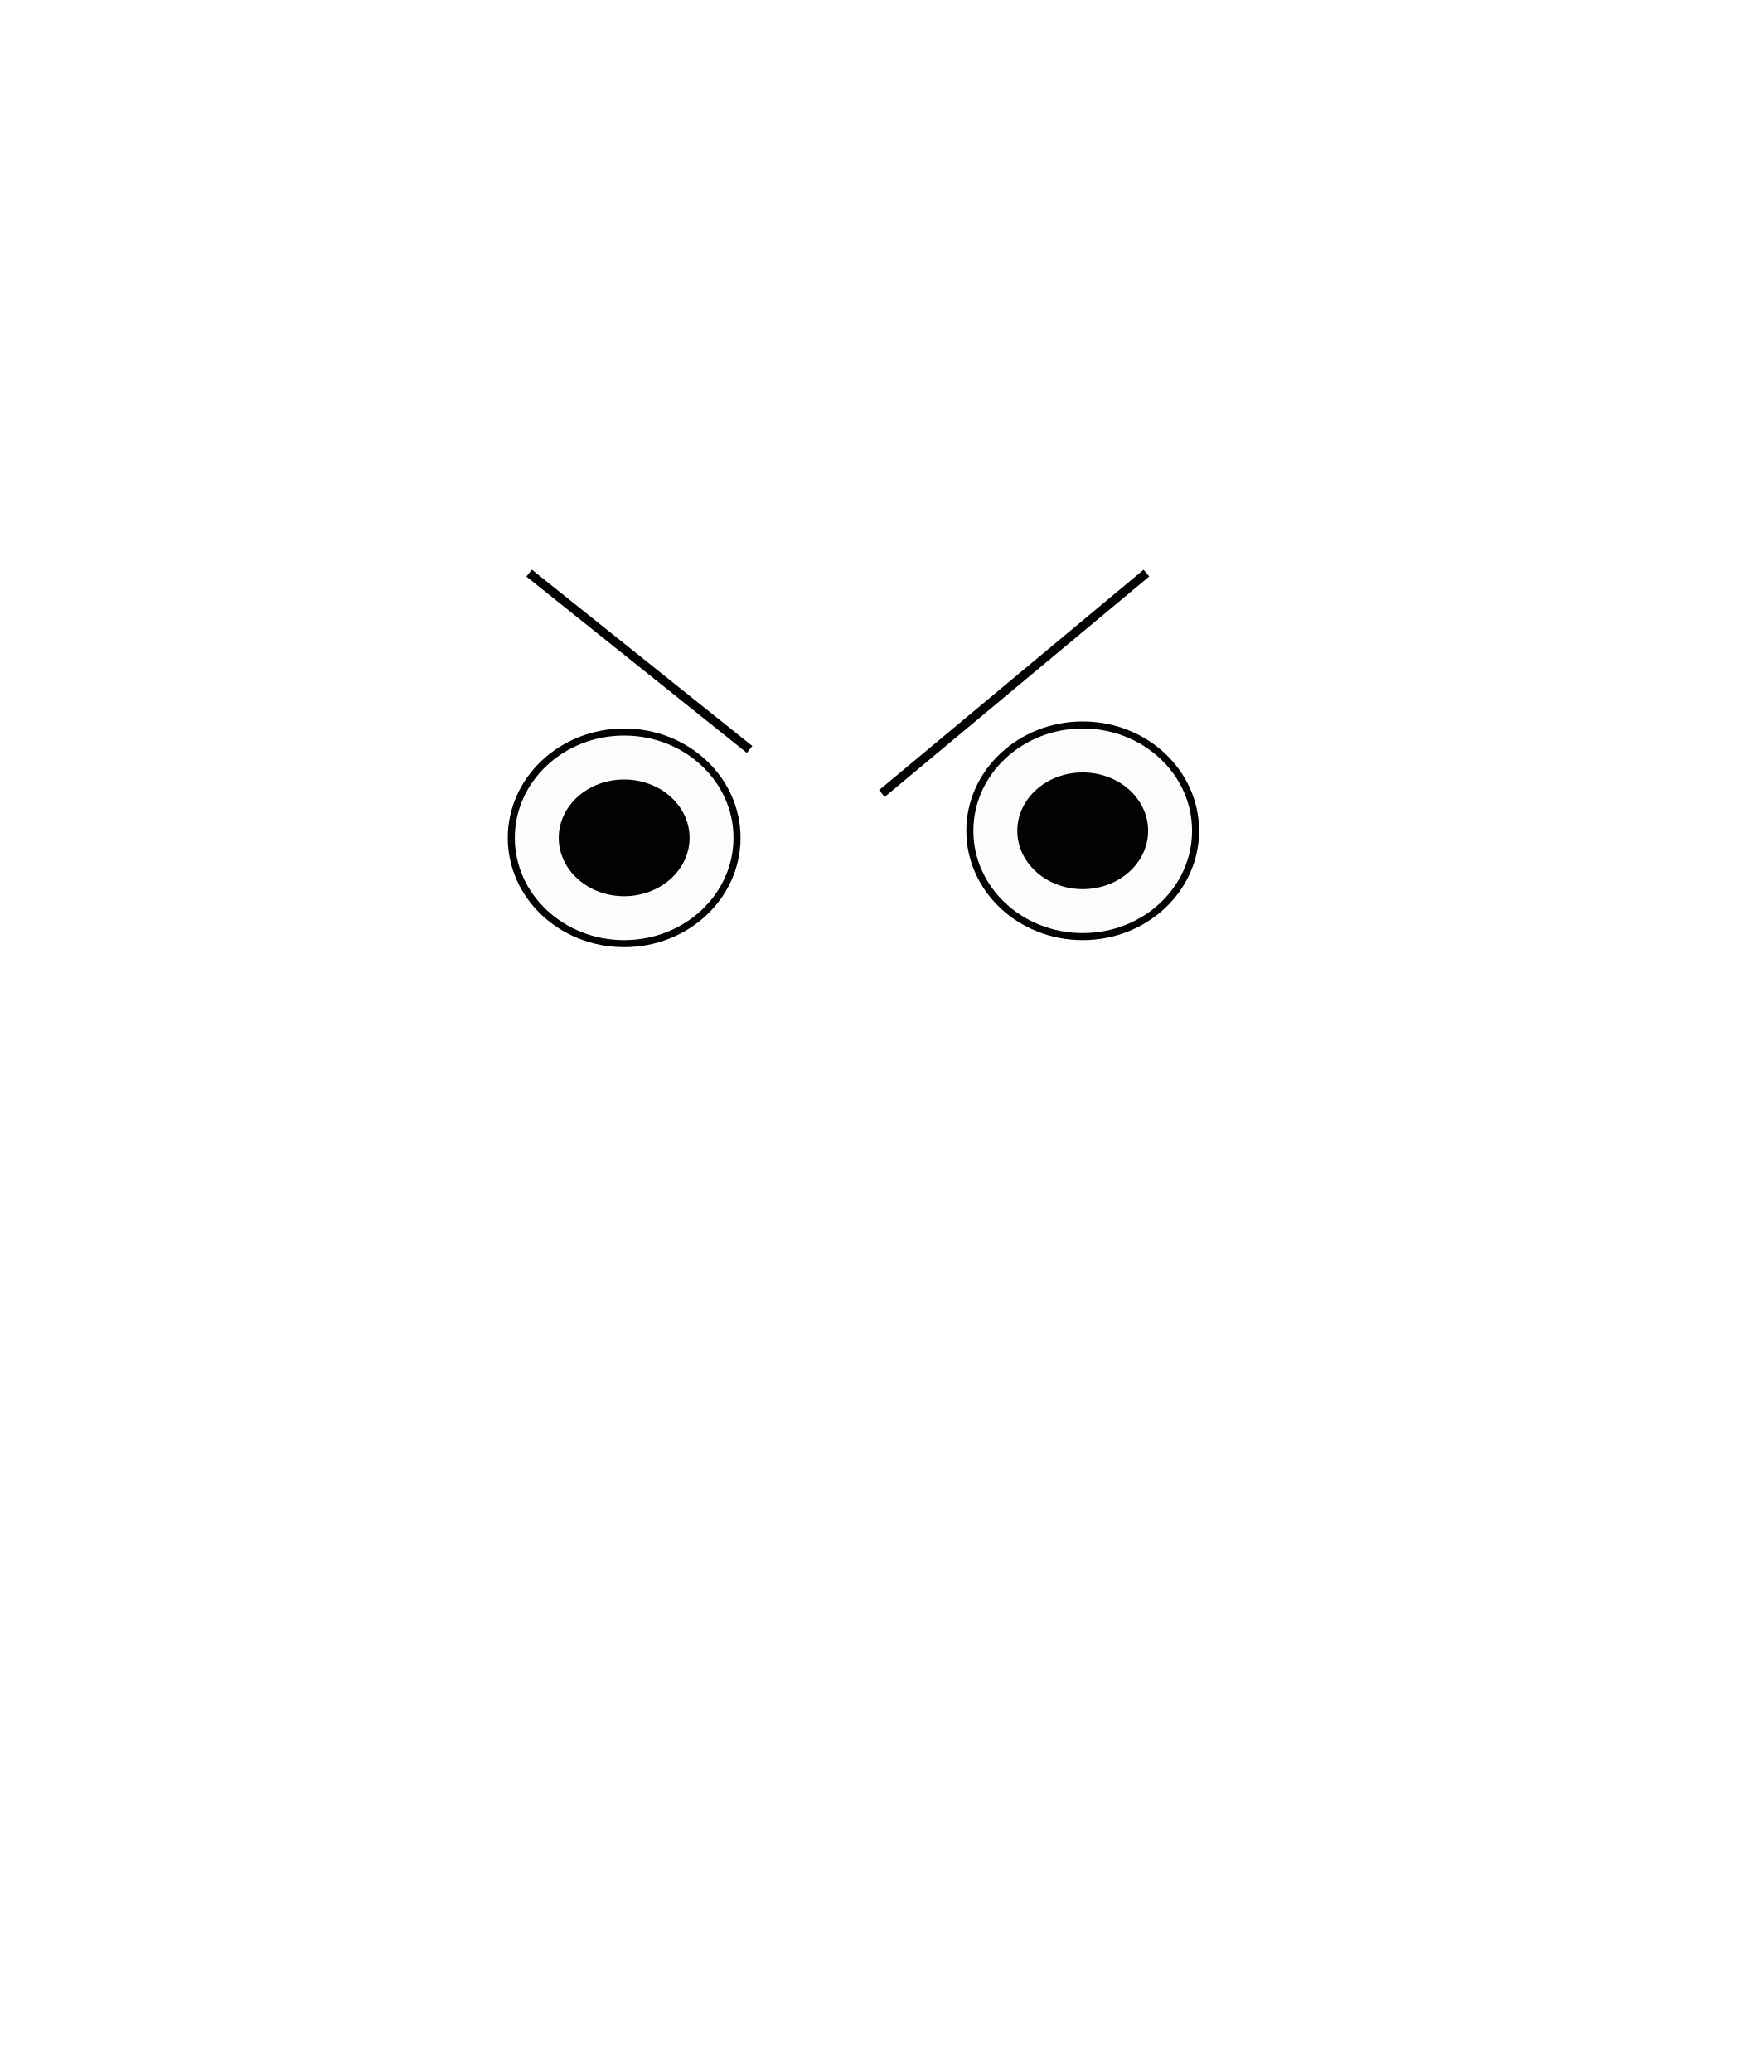
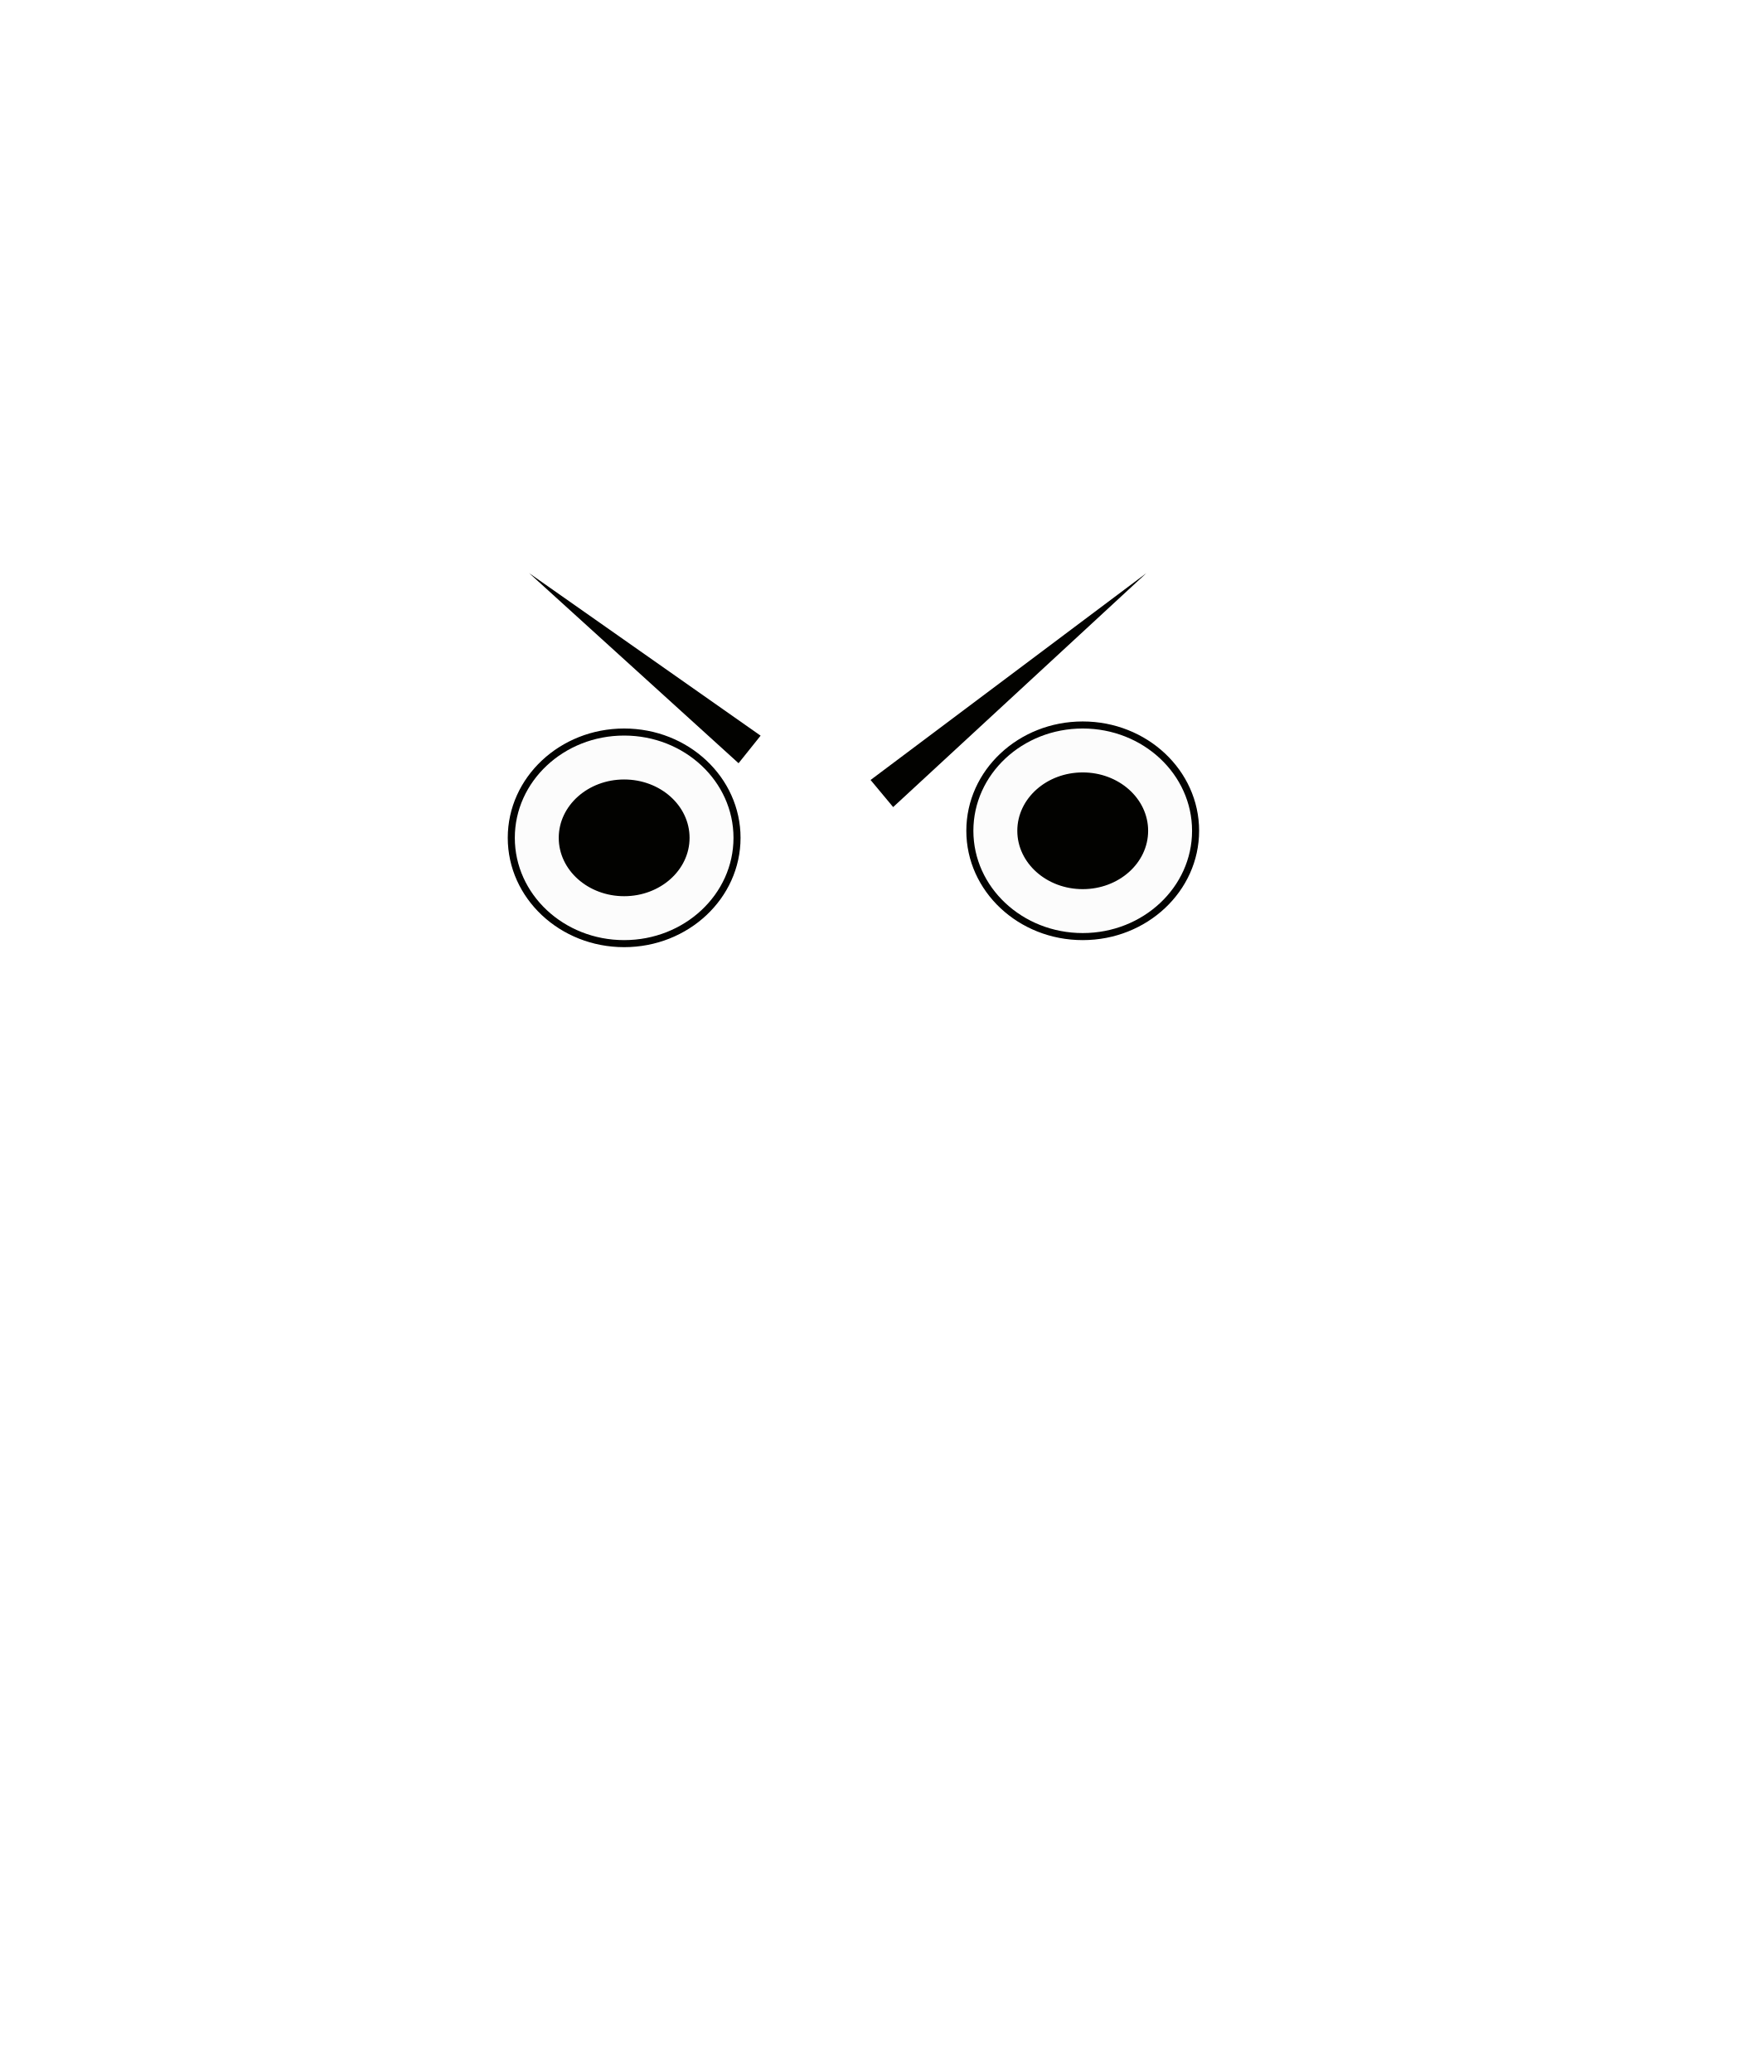
- <svg xmlns="http://www.w3.org/2000/svg" version="1.1" x="0px" y="0px" width="200px" height="235px" viewBox="0 0 200 235" enable-background="new 0 0 200 235" xml:space="preserve">
+ <svg xmlns="http://www.w3.org/2000/svg" version="1.1" id="Layer_1" x="0px" y="0px" width="200px" height="235px" viewBox="0 0 200 235" enable-background="new 0 0 200 235" xml:space="preserve">
  <g id="Ext">
</g>
  <g id="Guides">
</g>
  <g id="_x31_2_Col_Grid_1_" display="none" enable-background="new    ">
    <g id="Rectangle_xA0_Image_23_" display="inline" opacity="0.102">
	</g>
    <g id="Rectangle_xA0_Image_21_" display="inline" opacity="0.102">
	</g>
    <g id="Rectangle_xA0_Image_19_" display="inline" opacity="0.102">
	</g>
    <g id="Rectangle_xA0_Image_17_" display="inline" opacity="0.102">
	</g>
    <g id="Rectangle_xA0_Image_15_" display="inline" opacity="0.102">
	</g>
    <g id="Rectangle_xA0_Image_13_" display="inline" opacity="0.102">
	</g>
    <g id="Rectangle_xA0_Image_11_" display="inline" opacity="0.102">
	</g>
    <g id="Rectangle_xA0_Image_9_" display="inline" opacity="0.102">
	</g>
    <g id="Rectangle_xA0_Image_7_" display="inline" opacity="0.102">
	</g>
    <g id="Rectangle_xA0_Image_5_" display="inline" opacity="0.102">
	</g>
    <g id="Rectangle_xA0_Image_3_" display="inline" opacity="0.102">
	</g>
    <g id="Rectangle_xA0_Image_1_" display="inline" opacity="0.102">
	</g>
  </g>
  <g id="Bg">
</g>
  <g id="main">
    <g id="Progress">
	</g>
    <g id="Text">
	</g>
  </g>
  <g id="pane">
</g>
-   <g id="browserhead">
-     <g>
-       <g>
-         <ellipse fill="#FCFCFC" stroke="#020200" stroke-width="0.8" stroke-miterlimit="10" cx="70.777" cy="95.025" rx="12.799" ry="12" />
-         <ellipse fill="#020200" stroke="#020200" stroke-width="0.438" stroke-miterlimit="10" cx="70.777" cy="95.025" rx="7.199" ry="6.4" />
-         <ellipse fill="#FCFCFC" stroke="#020200" stroke-width="0.8" stroke-miterlimit="10" cx="122.777" cy="94.225" rx="12.799" ry="12" />
-         <ellipse fill="#020200" stroke="#020200" stroke-width="0.438" stroke-miterlimit="10" cx="122.777" cy="94.225" rx="7.199" ry="6.4" />
-       </g>
-       <line fill="none" stroke="#020200" stroke-miterlimit="10" x1="100" y1="90" x2="130" y2="65" />
-       <line fill="none" stroke="#020200" stroke-miterlimit="10" x1="85" y1="85" x2="60" y2="65" />
-     </g>
+   <g>
+     <ellipse fill="#FCFCFC" stroke="#020200" stroke-width="0.8" stroke-miterlimit="10" cx="70.777" cy="95.025" rx="12.799" ry="12" />
+     <ellipse fill="#020200" stroke="#020200" stroke-width="0.438" stroke-miterlimit="10" cx="70.777" cy="95.025" rx="7.199" ry="6.4" />
+     <ellipse fill="#FCFCFC" stroke="#020200" stroke-width="0.8" stroke-miterlimit="10" cx="122.777" cy="94.225" rx="12.799" ry="12" />
+     <ellipse fill="#020200" stroke="#020200" stroke-width="0.438" stroke-miterlimit="10" cx="122.777" cy="94.225" rx="7.199" ry="6.4" />
+   </g>
+   <g>
+     <polygon fill="#020200" points="98.72,88.463 130,65 101.28,91.537  " />
+   </g>
+   <g>
+     <polygon fill="#020200" points="83.75,86.562 60,65 86.25,83.438  " />
  </g>
</svg>
